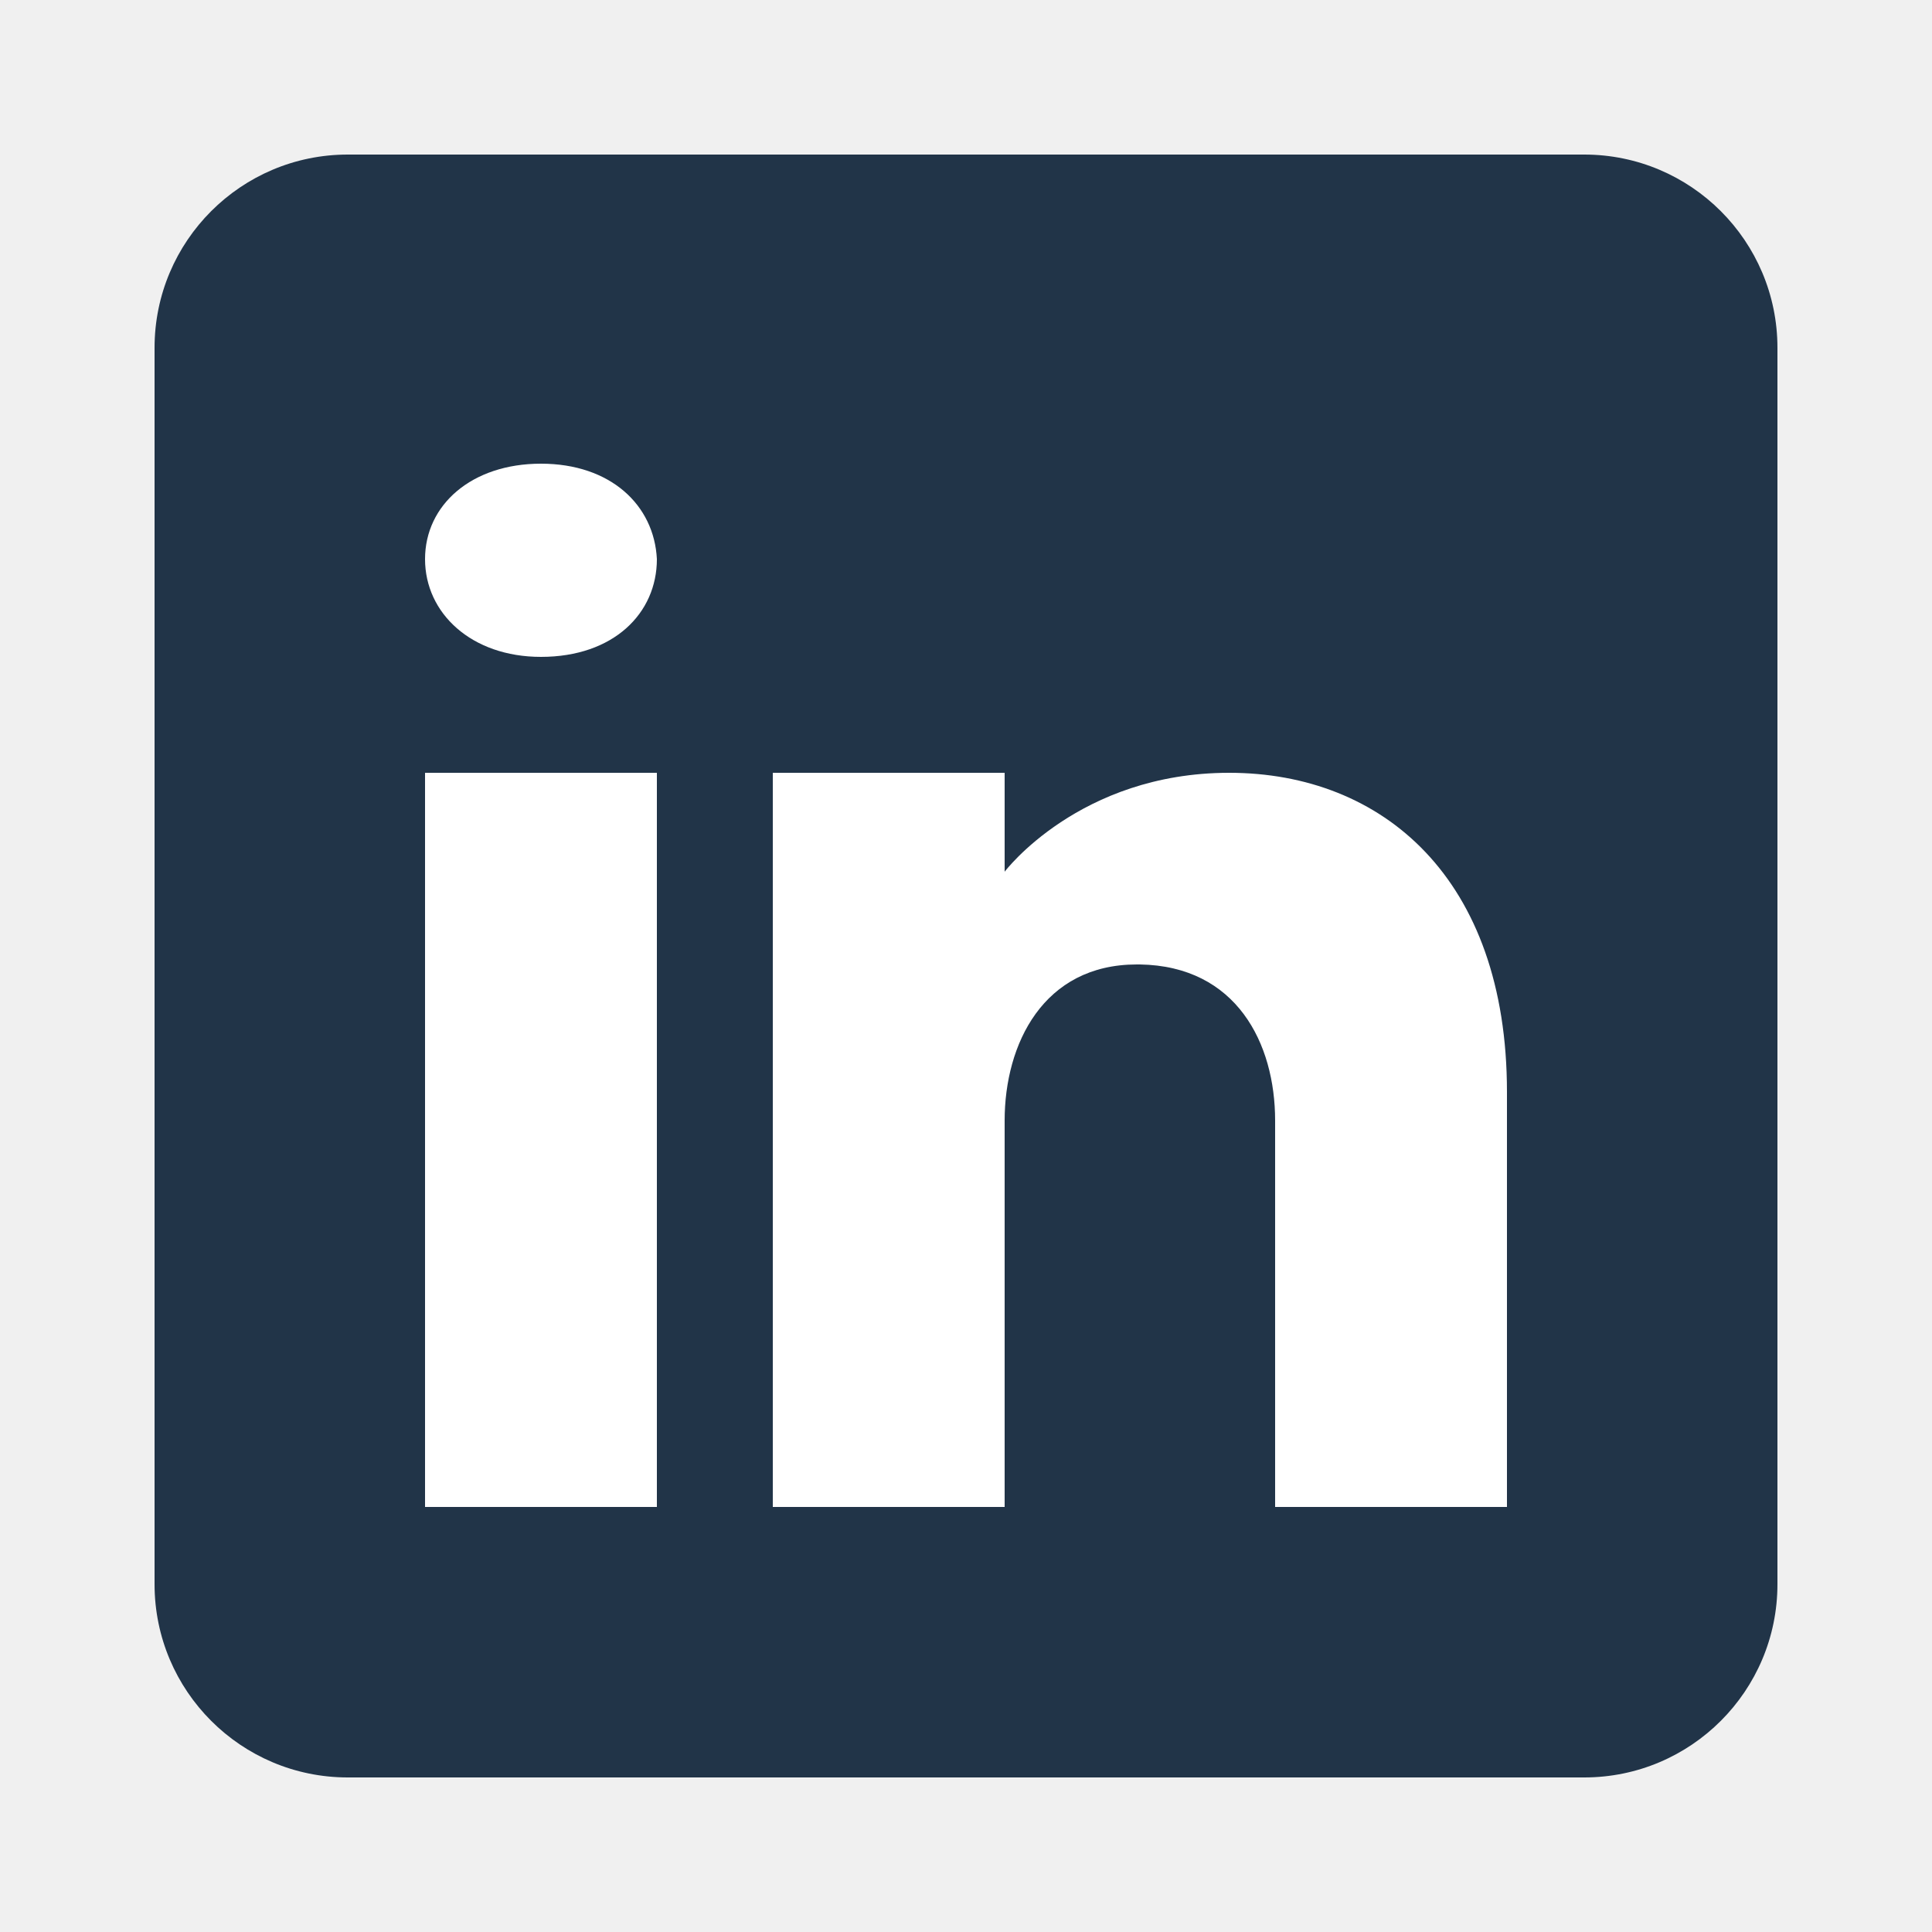
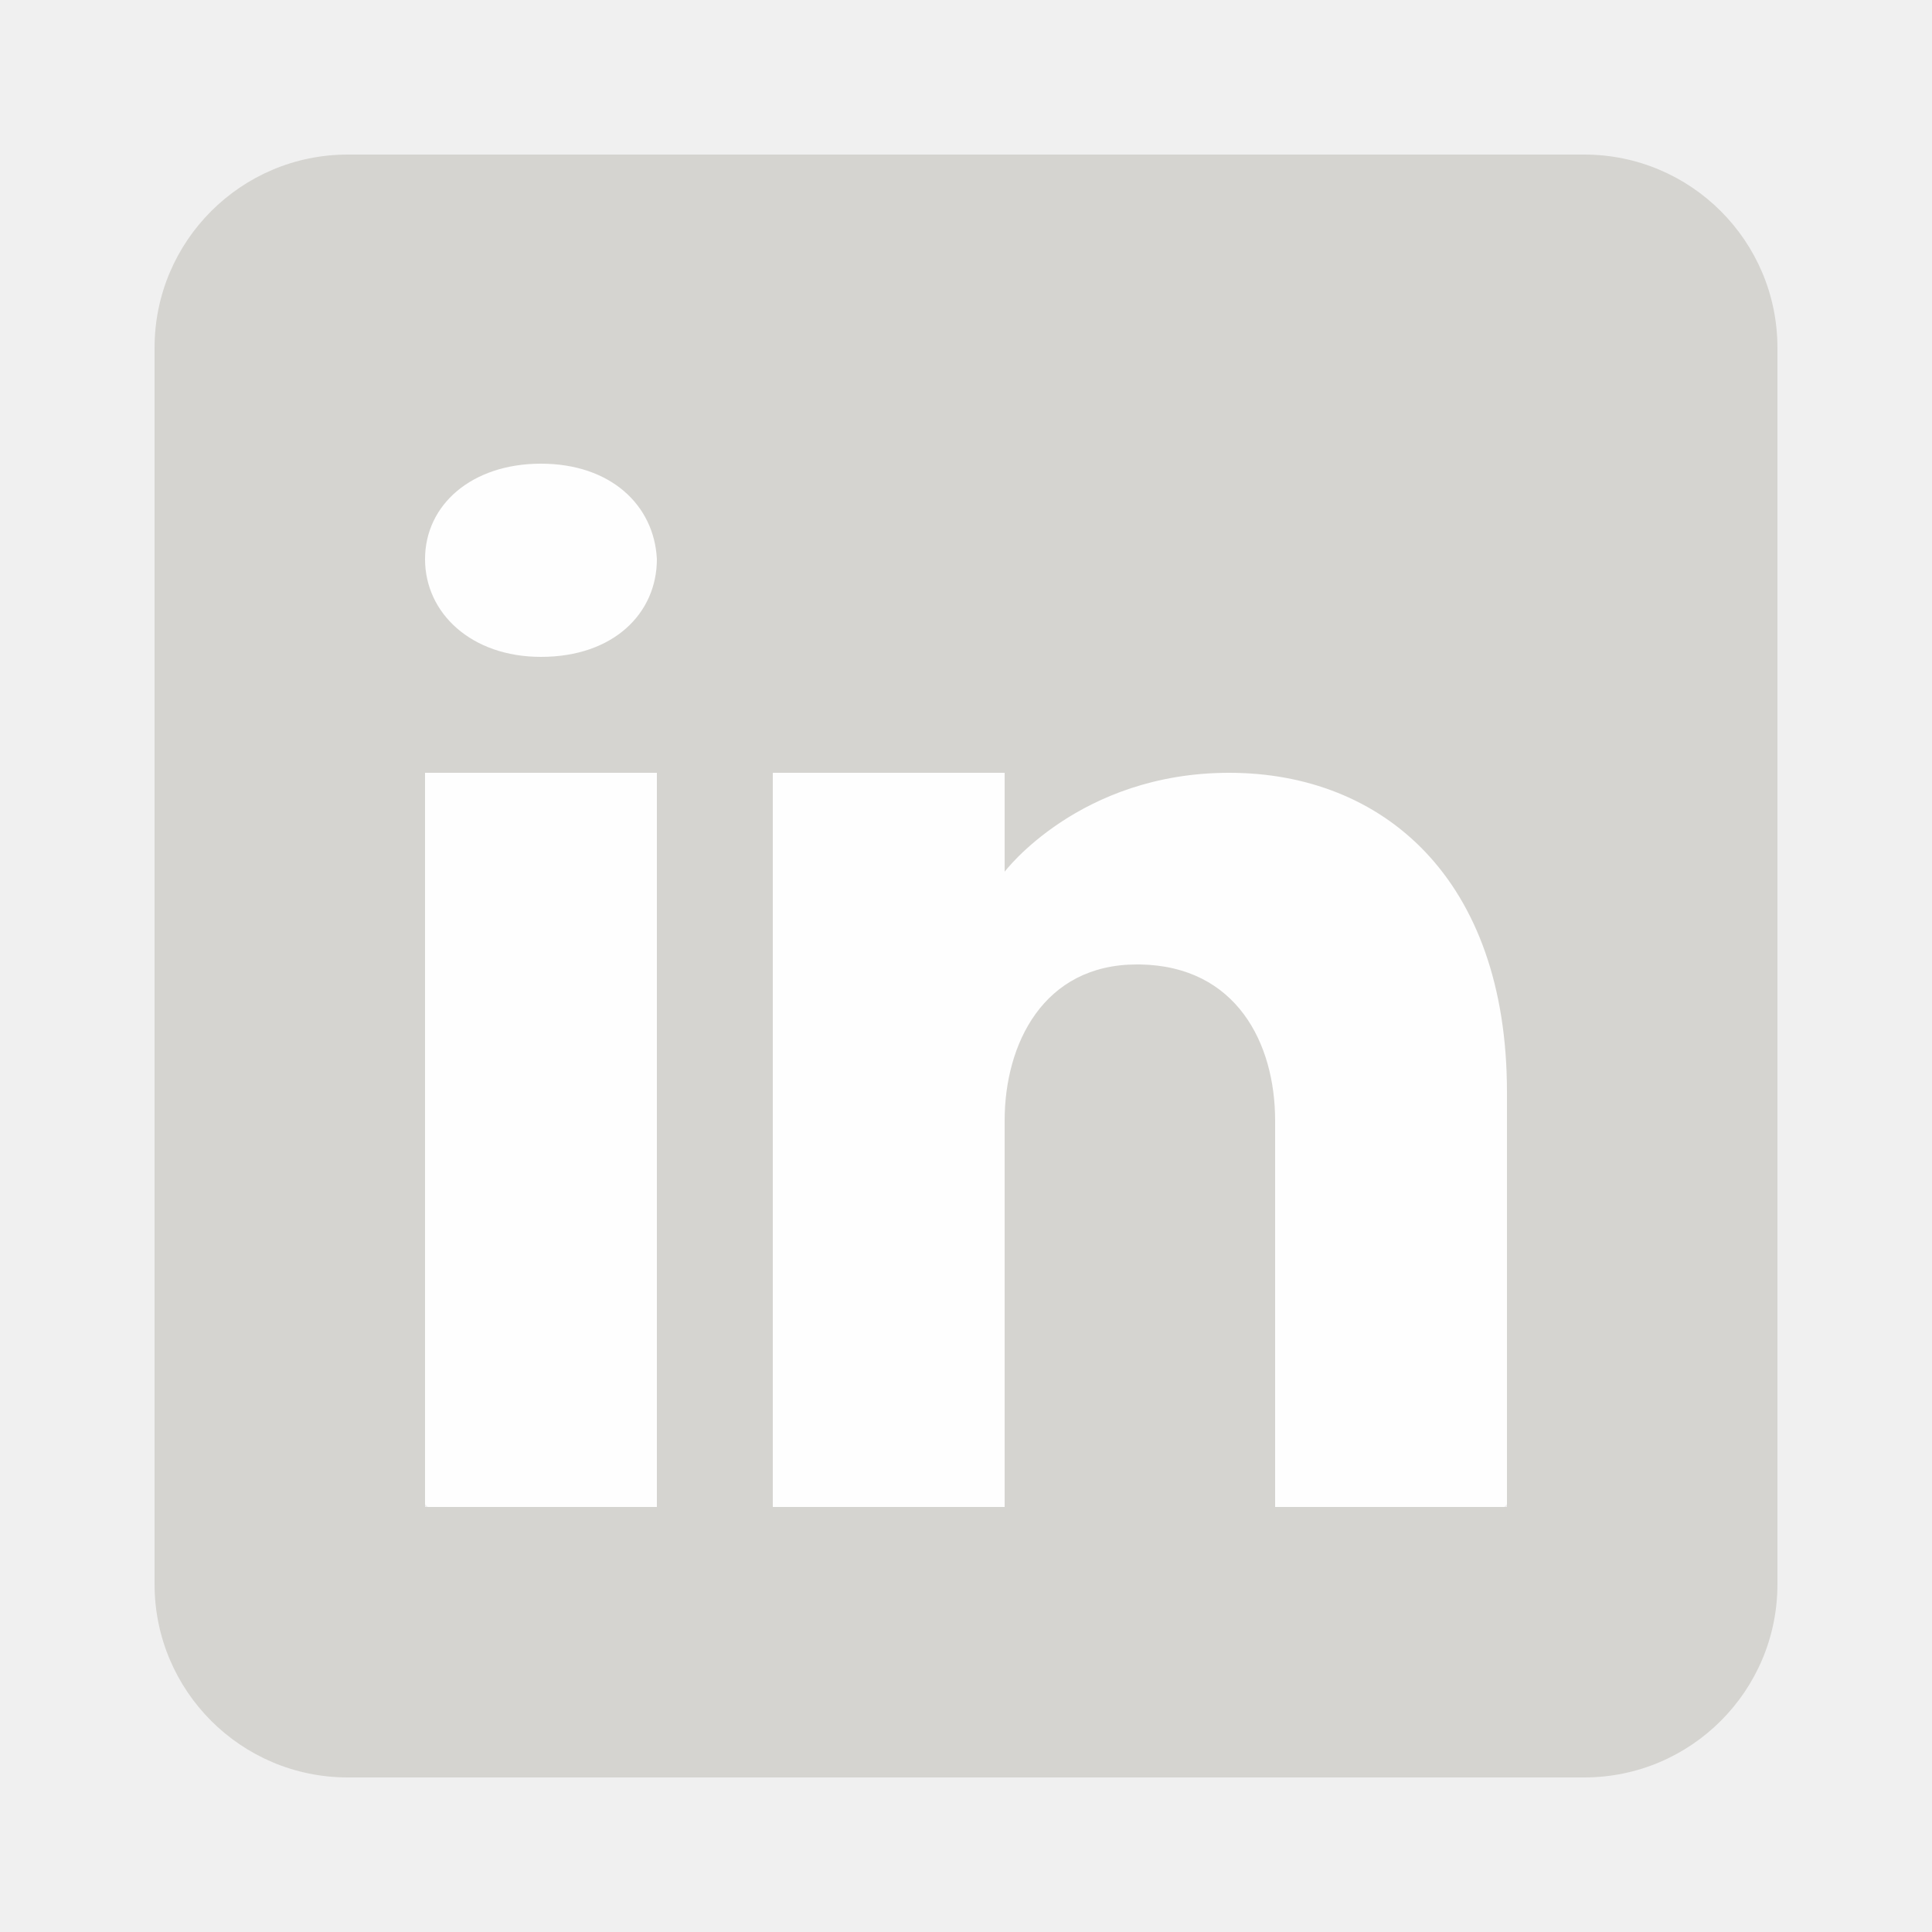
<svg xmlns="http://www.w3.org/2000/svg" viewBox="0,0,256,256" width="100px" height="100px" fill-rule="nonzero">
-   <g fill="#ffffff" fill-rule="nonzero" stroke="none" stroke-width="1" stroke-linecap="butt" stroke-linejoin="miter" stroke-miterlimit="10" stroke-dasharray="" stroke-dashoffset="0" font-family="none" font-weight="none" font-size="none" text-anchor="none" style="mix-blend-mode: normal">
-     <path d="M80,224c-26.51,0 -48,-21.49 -48,-48v-96c0,-26.51 21.49,-48 48,-48h96c26.51,0 48,21.49 48,48v96c0,26.51 -21.49,48 -48,48z" id="shape" />
+   <g fill="#fefefe" fill-rule="nonzero" stroke="none" stroke-width="1" stroke-linecap="butt" stroke-linejoin="miter" stroke-miterlimit="10" stroke-dasharray="" stroke-dashoffset="0" font-family="none" font-weight="none" font-size="none" text-anchor="none" style="mix-blend-mode: normal">
+     <path d="M128,229.12c-55.847,0 -101.12,-45.273 -101.12,-101.12v0c0,-55.847 45.273,-101.12 101.12,-101.12v0c55.847,0 101.12,45.273 101.12,101.12v0c0,55.847 -45.273,101.12 -101.12,101.12z" id="shape" />
  </g>
-   <g fill="#213448" fill-rule="nonzero" stroke="none" stroke-width="1" stroke-linecap="butt" stroke-linejoin="miter" stroke-miterlimit="10" stroke-dasharray="" stroke-dashoffset="0" font-family="none" font-weight="none" font-size="none" text-anchor="none" style="mix-blend-mode: normal">
+   <g fill="#d5d4d0" fill-rule="nonzero" stroke="none" stroke-width="1" stroke-linecap="butt" stroke-linejoin="miter" stroke-miterlimit="10" stroke-dasharray="" stroke-dashoffset="0" font-family="none" font-weight="none" font-size="none" text-anchor="none" style="mix-blend-mode: normal">
    <g transform="scale(5.12,5.12)">
      <path d="M41,4h-32c-2.76,0 -5,2.24 -5,5v32c0,2.76 2.24,5 5,5h32c2.76,0 5,-2.24 5,-5v-32c0,-2.76 -2.24,-5 -5,-5zM17,20v19h-6v-19zM11,14.47c0,-1.4 1.2,-2.47 3,-2.47c1.8,0 2.93,1.07 3,2.47c0,1.4 -1.12,2.53 -3,2.53c-1.8,0 -3,-1.13 -3,-2.53zM39,39h-6c0,0 0,-9.26 0,-10c0,-2 -1,-4 -3.5,-4.04h-0.08c-2.42,0 -3.42,2.06 -3.42,4.04c0,0.91 0,10 0,10h-6v-19h6v2.56c0,0 1.93,-2.56 5.81,-2.56c3.97,0 7.19,2.73 7.19,8.26z" />
    </g>
  </g>
</svg>
